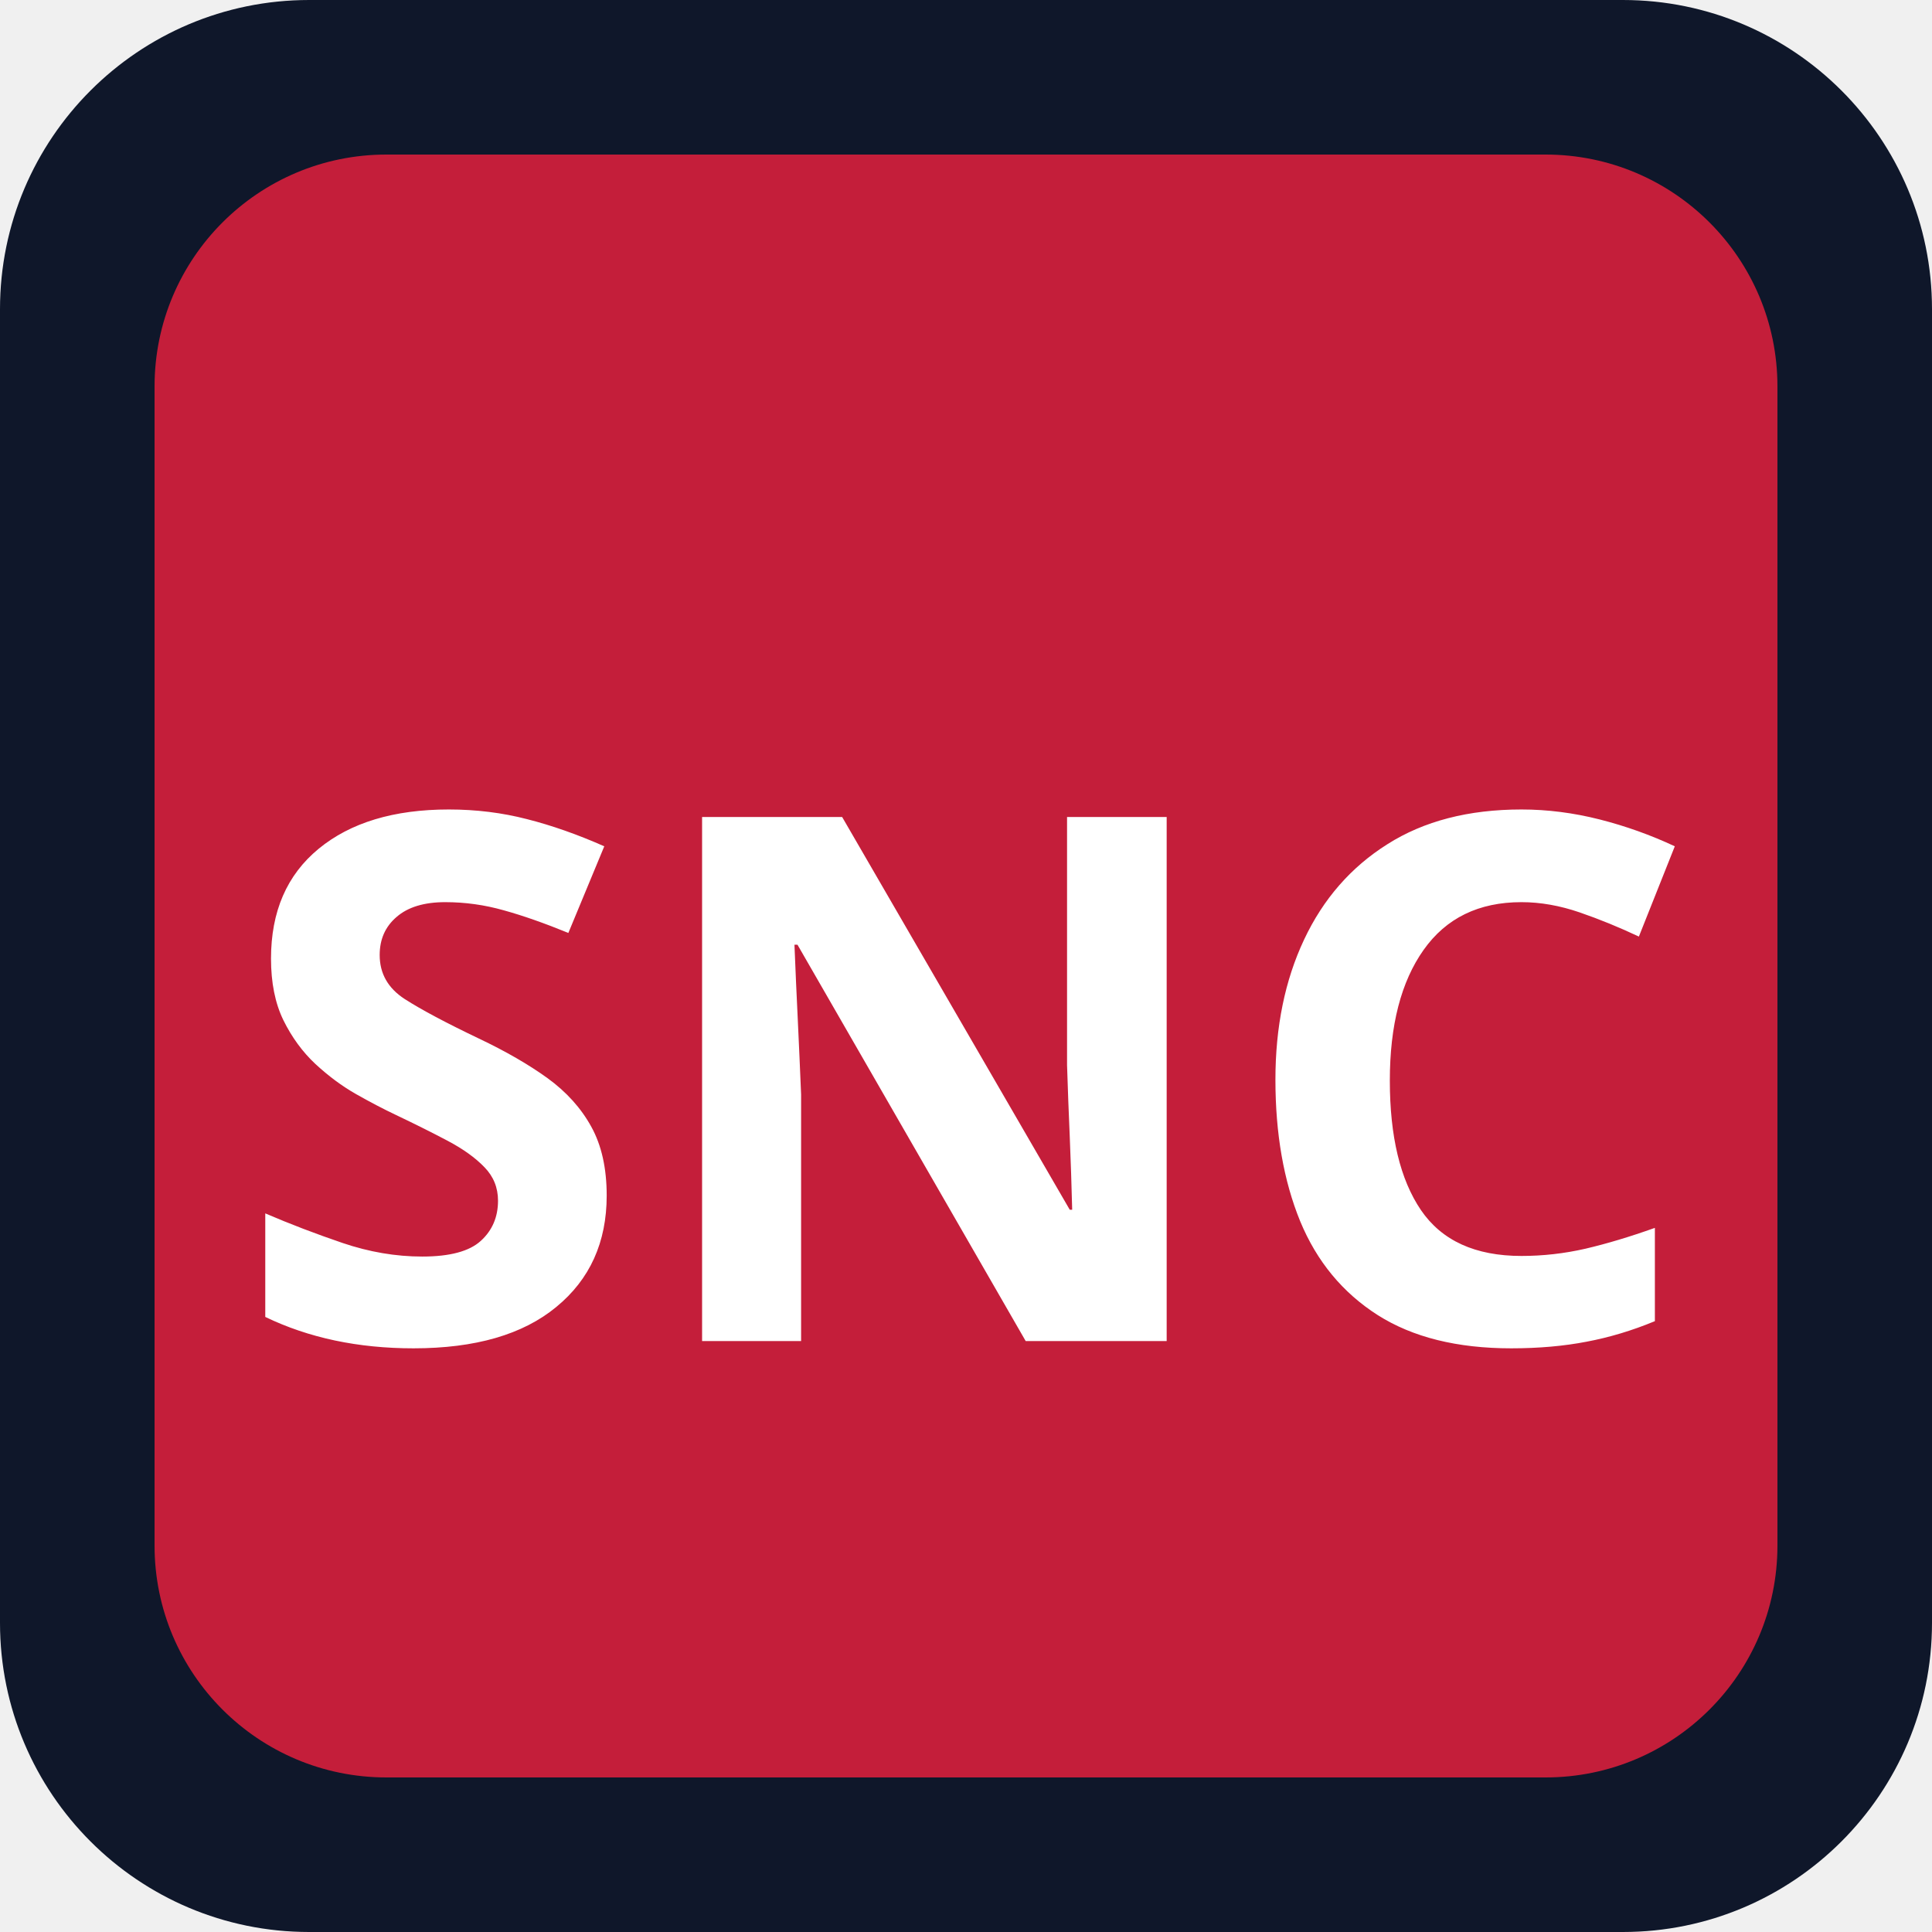
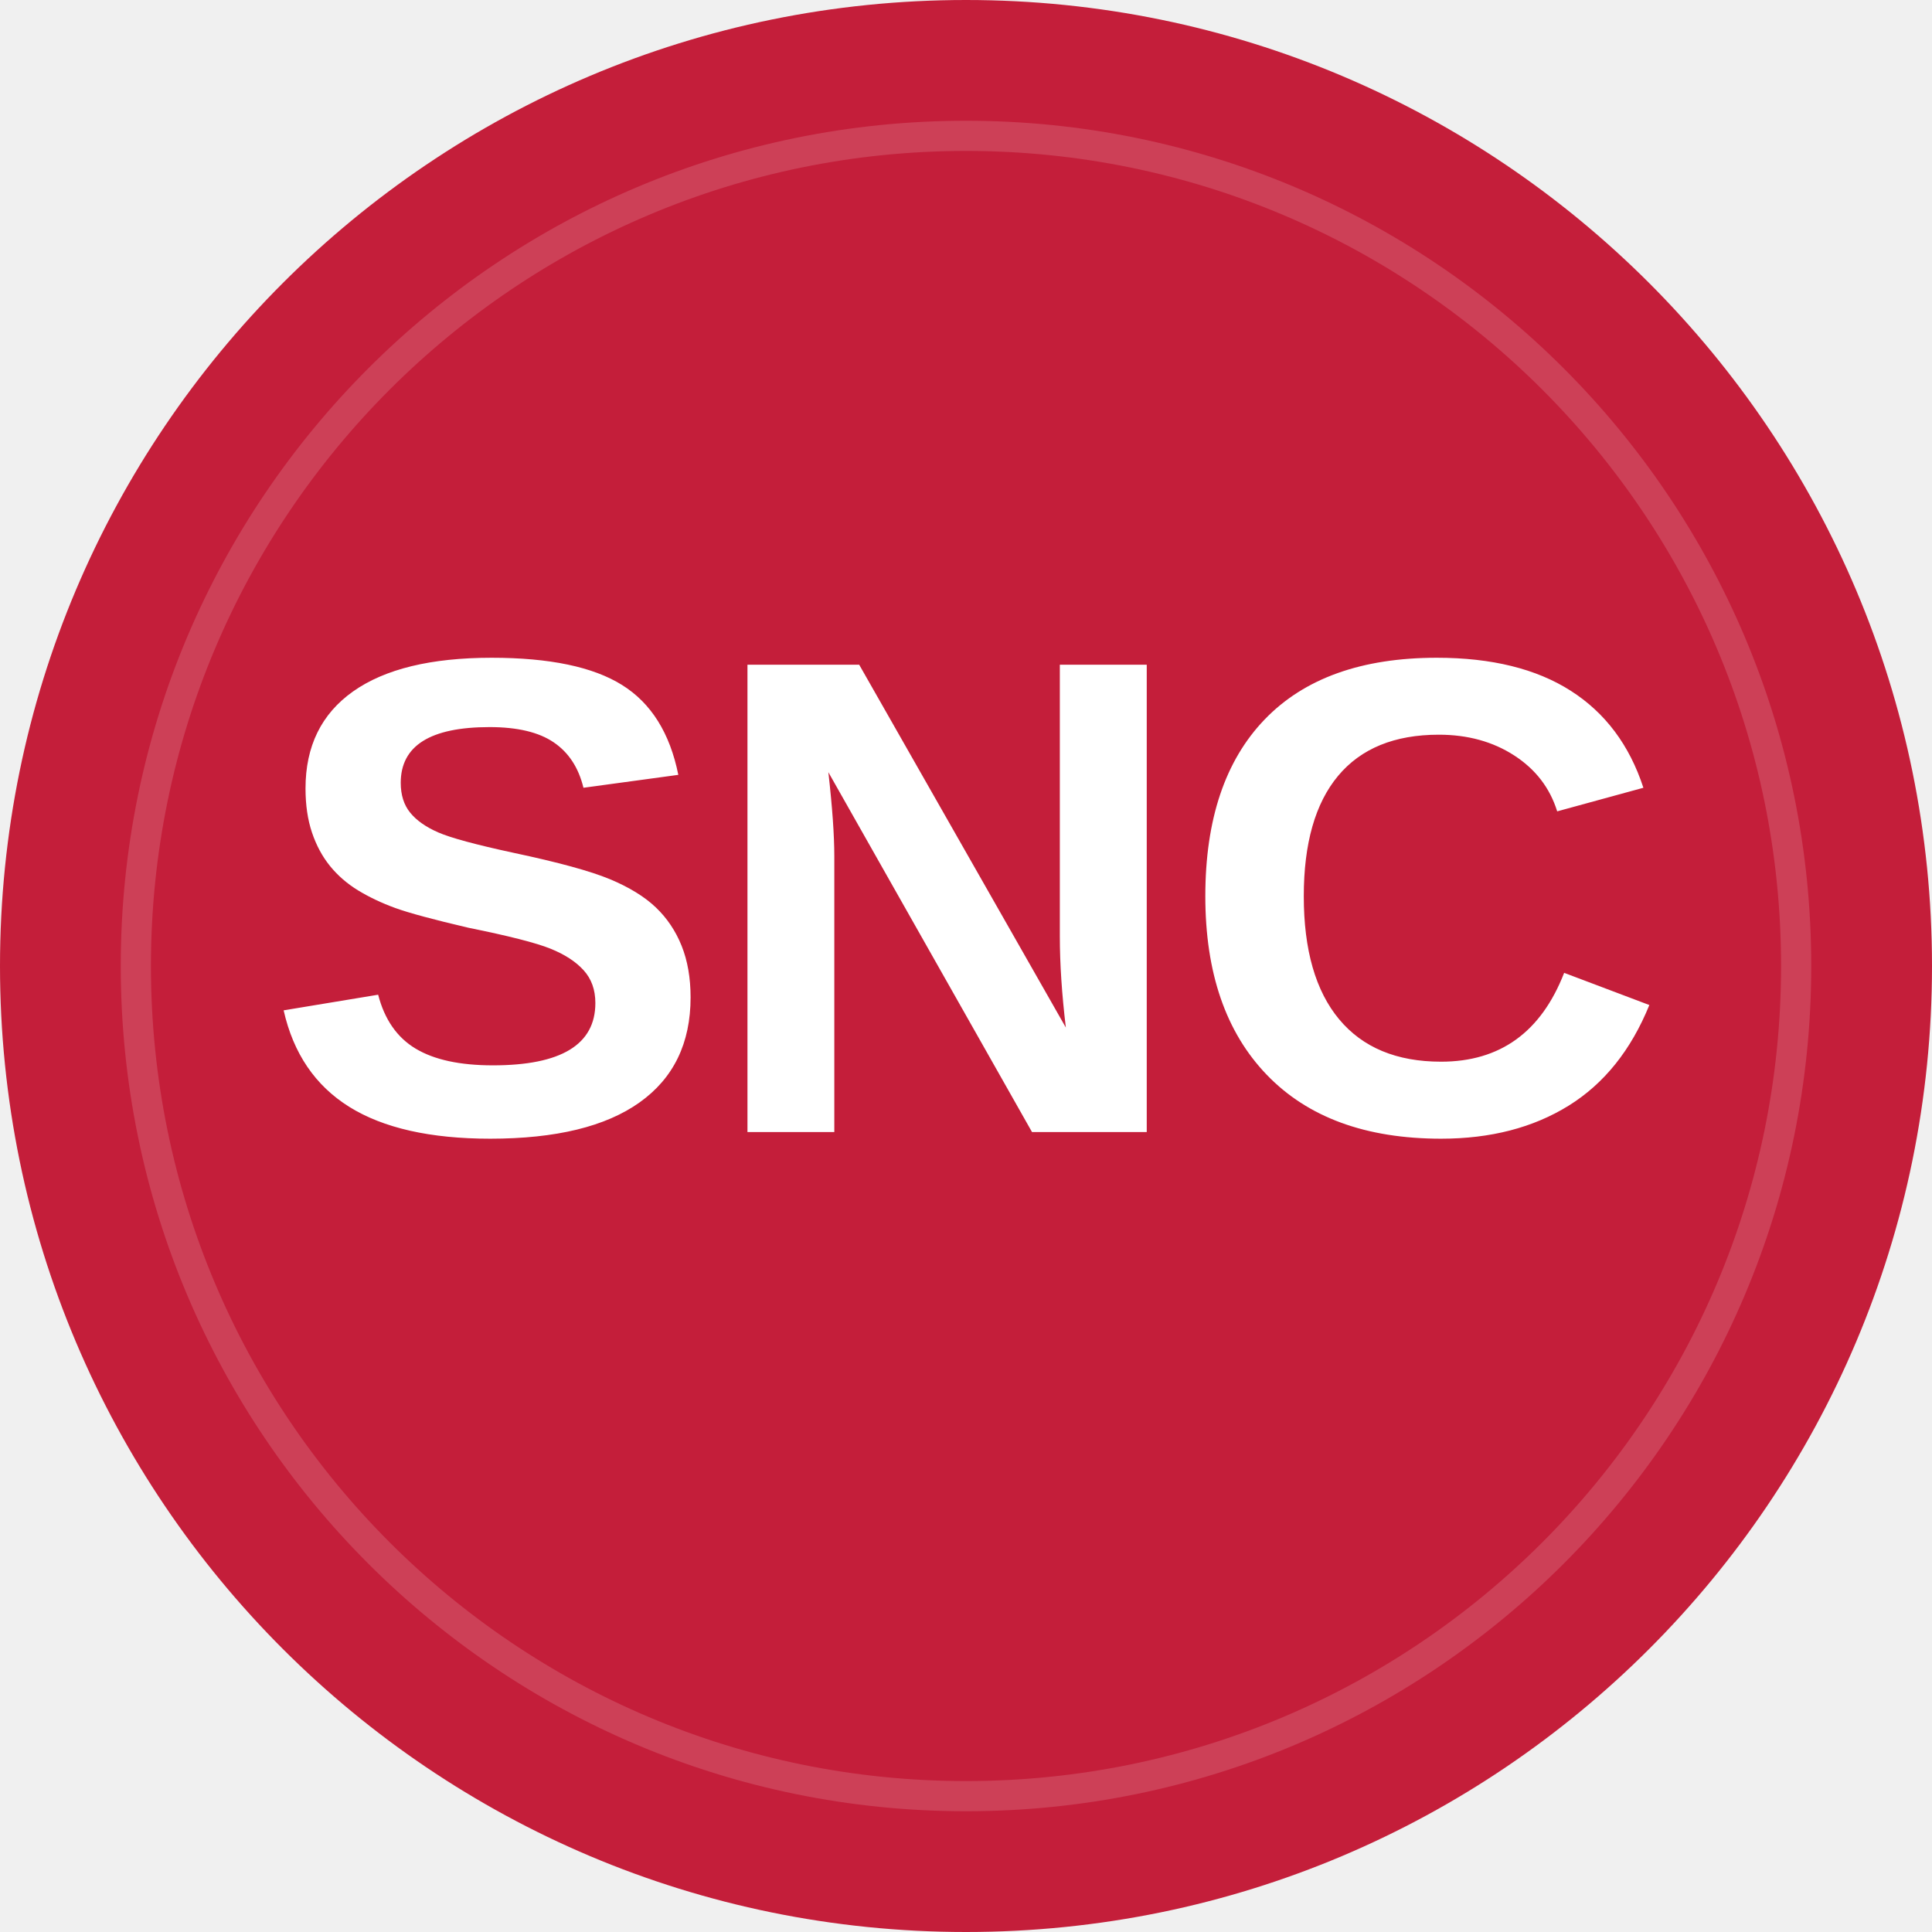
- <svg xmlns="http://www.w3.org/2000/svg" viewBox="0 0 100 100">
-   <rect width="100" height="100" rx="16" fill="#0f172a" />
-   <rect x="8" y="8" width="84" height="84" rx="12" fill="#c41e3a" />
-   <text x="50" y="56" font-family="Arial Black,sans-serif" font-size="38" font-weight="900" fill="#ffffff" text-anchor="middle" dominant-baseline="middle">SNC</text>
+ <svg xmlns="http://www.w3.org/2000/svg" viewBox="0 0 512 512">
+   <circle cx="256" cy="256" r="256" fill="#c41e3a" />
+   <circle cx="256" cy="256" r="220" fill="none" stroke="rgba(255,255,255,0.15)" stroke-width="8" />
+   <text x="256" y="300" font-family="Arial Black, Arial, sans-serif" font-size="180" font-weight="900" fill="#ffffff" text-anchor="middle" letter-spacing="-4">SNC</text>
</svg>
